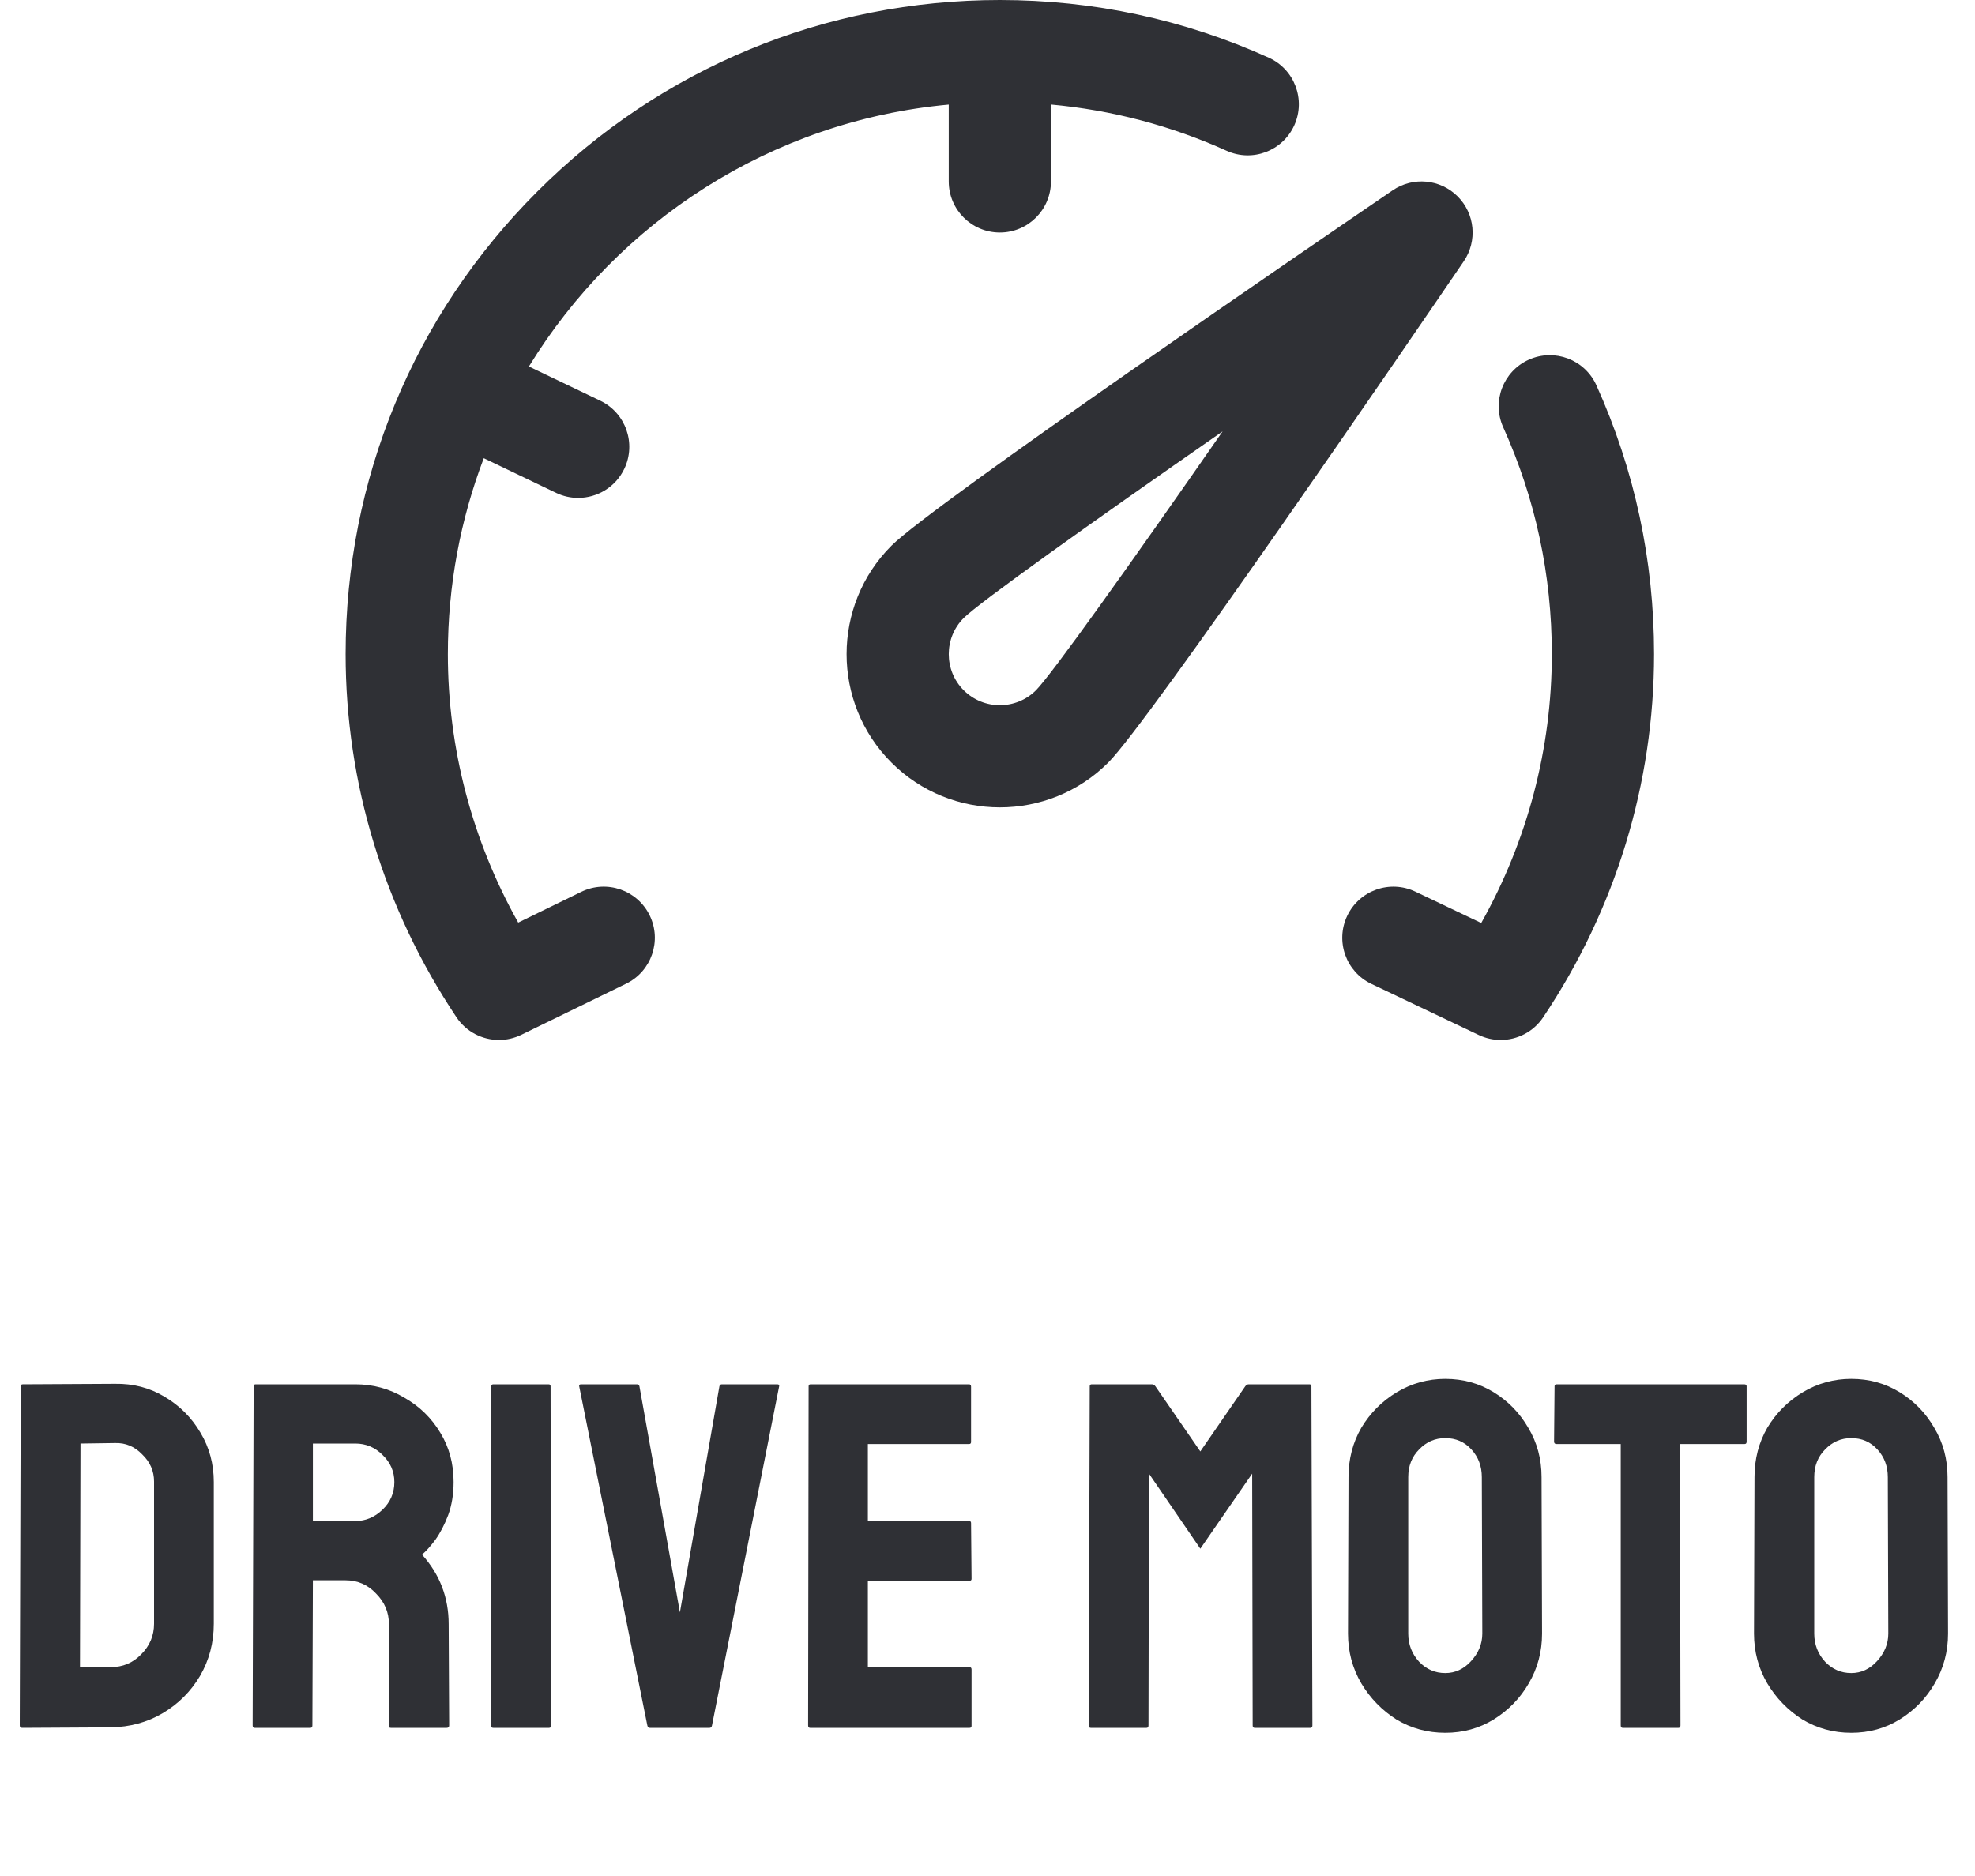
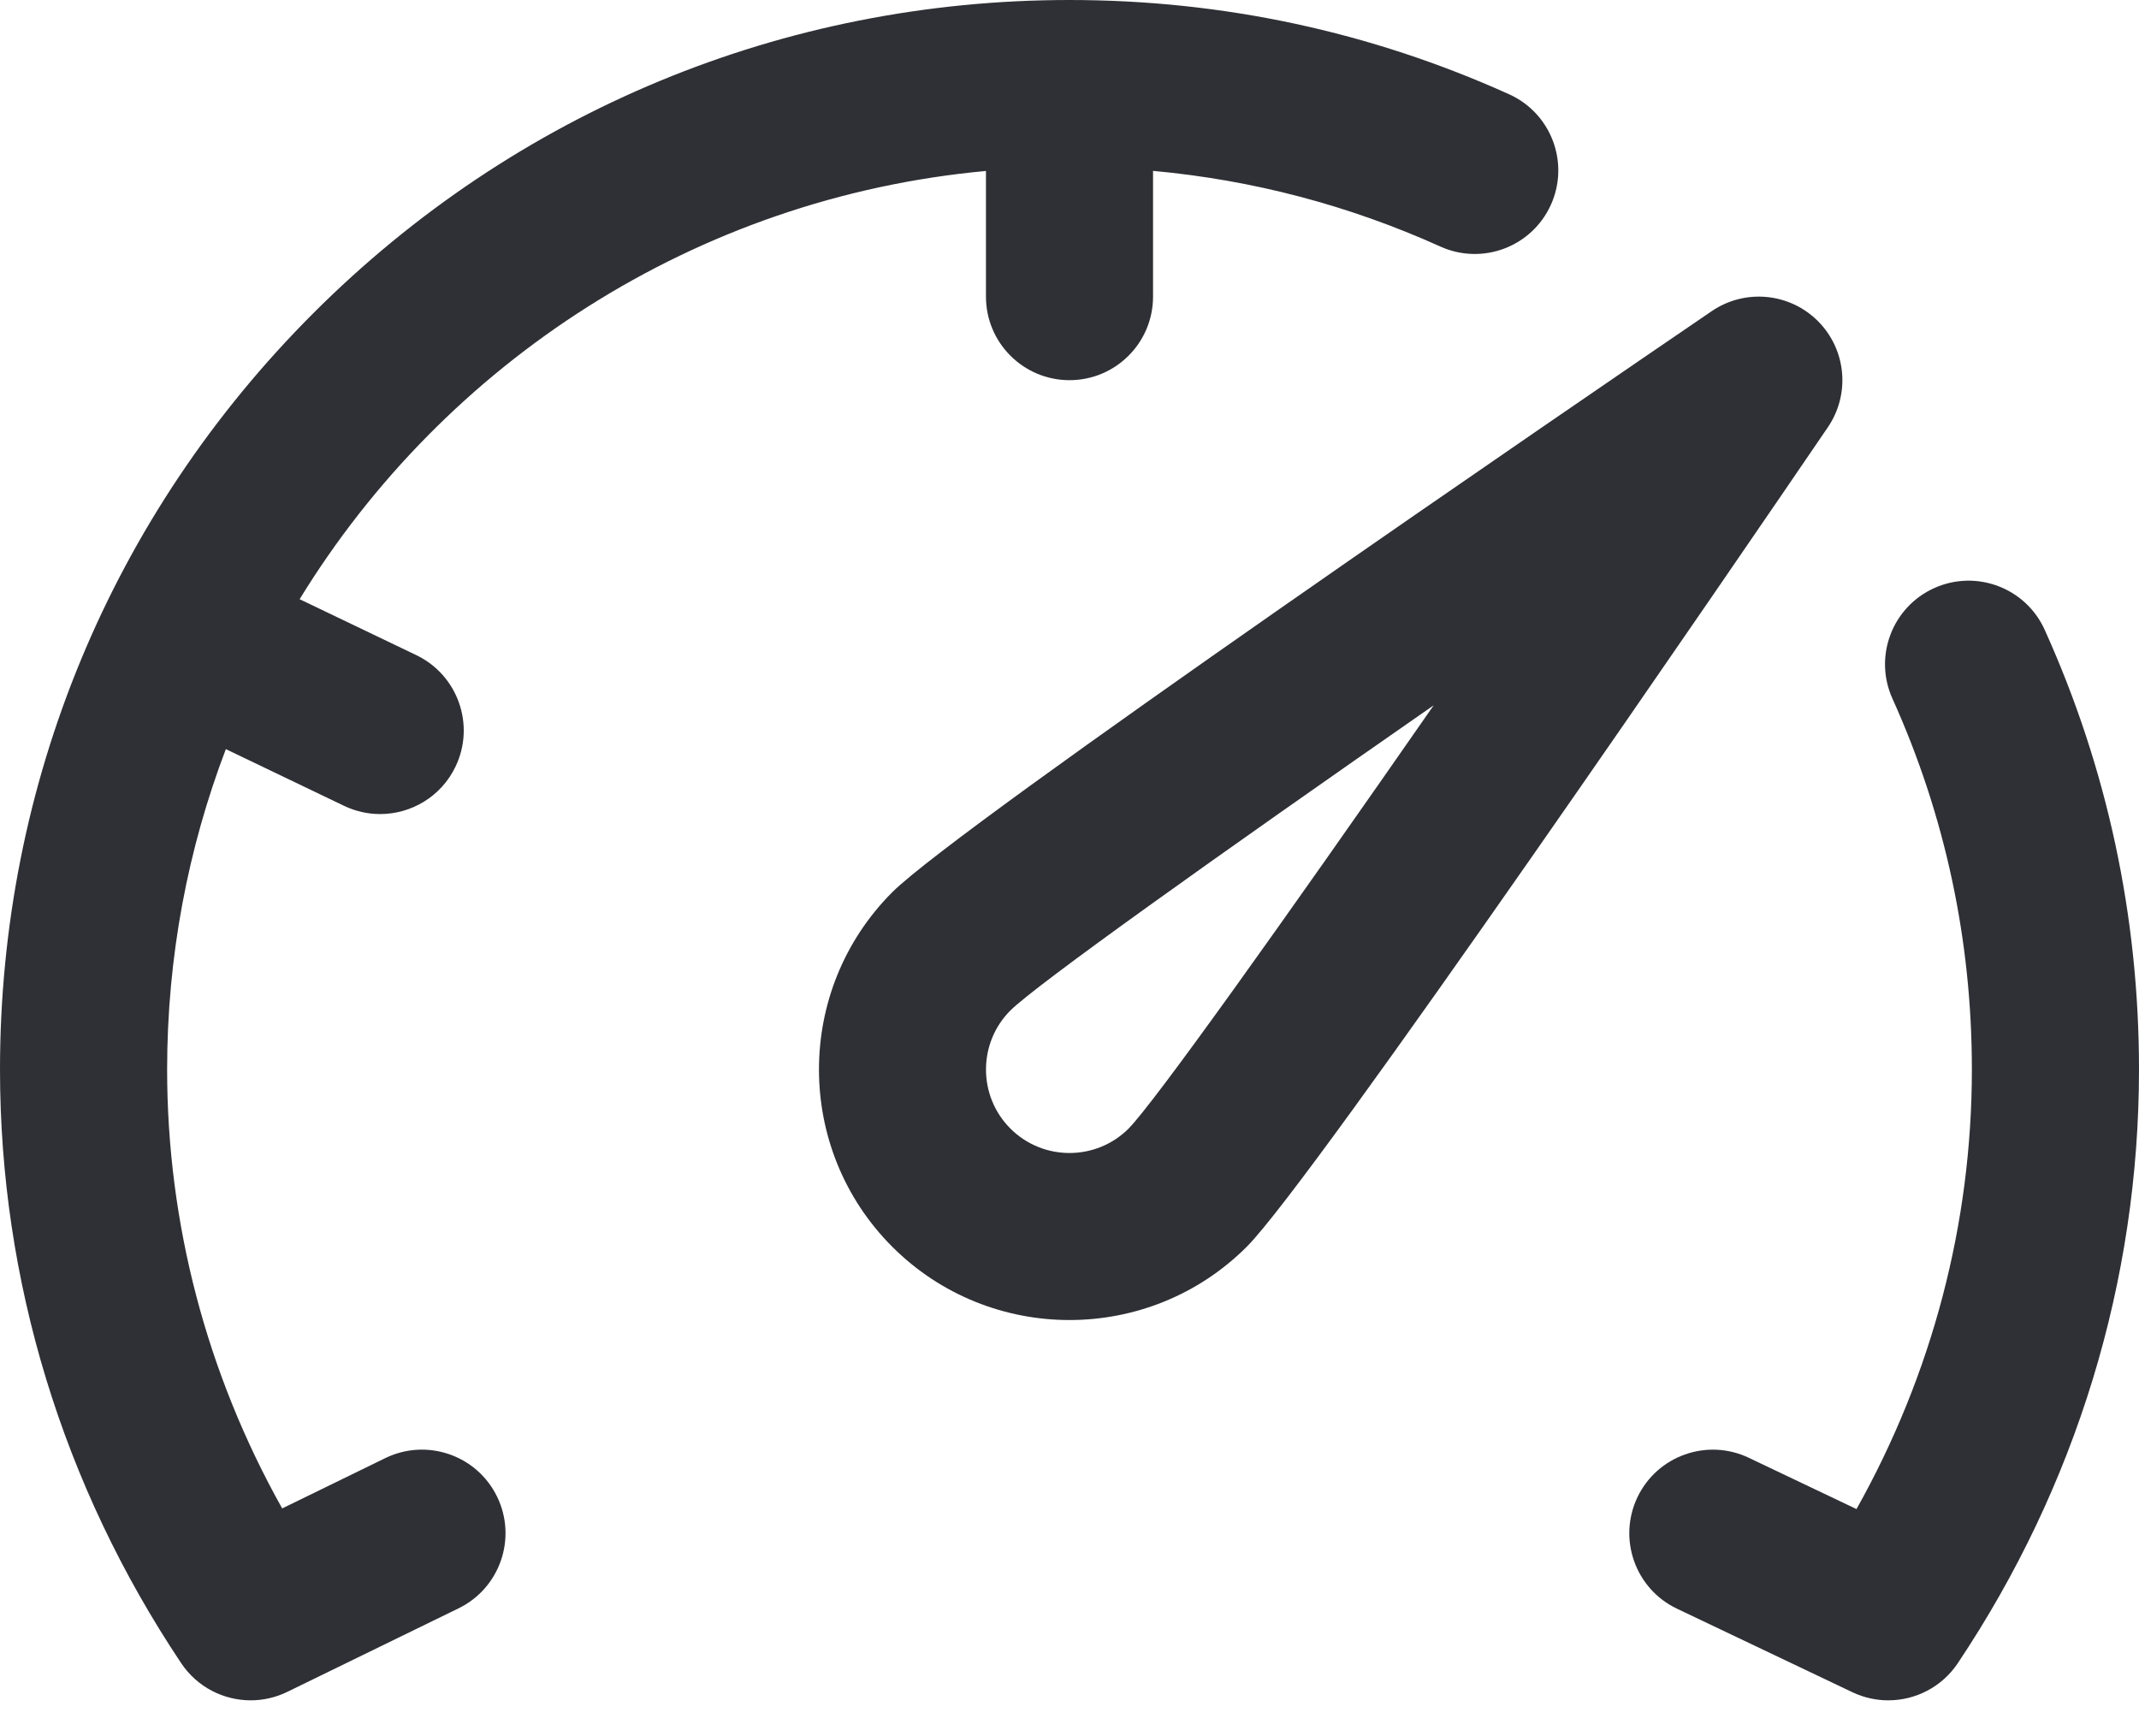
- <svg xmlns="http://www.w3.org/2000/svg" width="80" height="76" viewBox="0 0 80 76" fill="none">
-   <path d="M0.9 70C0.833 70 0.8 69.967 0.8 69.9L0.84 56.16C0.84 56.107 0.867 56.08 0.92 56.08L4.66 56.06C5.393 56.047 6.06 56.22 6.66 56.58C7.273 56.94 7.76 57.427 8.12 58.04C8.48 58.64 8.66 59.307 8.66 60.04V65.78C8.66 66.553 8.473 67.26 8.1 67.9C7.727 68.527 7.227 69.027 6.6 69.4C5.973 69.773 5.267 69.967 4.48 69.98L0.9 70ZM3.24 67.54H4.48C4.973 67.54 5.387 67.367 5.72 67.02C6.067 66.673 6.24 66.26 6.24 65.78V60.02C6.24 59.593 6.08 59.227 5.76 58.92C5.453 58.6 5.087 58.447 4.66 58.46L3.26 58.48L3.24 67.54ZM10.314 70C10.26 70 10.234 69.967 10.234 69.9L10.274 56.16C10.274 56.107 10.3 56.08 10.354 56.08H14.394C15.114 56.08 15.774 56.26 16.374 56.62C16.987 56.967 17.474 57.44 17.834 58.04C18.194 58.627 18.374 59.293 18.374 60.04C18.374 60.533 18.3 60.98 18.154 61.38C18.007 61.767 17.834 62.1 17.634 62.38C17.434 62.647 17.254 62.847 17.094 62.98C17.814 63.78 18.174 64.72 18.174 65.8L18.194 69.9C18.194 69.967 18.16 70 18.094 70H15.834C15.78 70 15.754 69.98 15.754 69.94V65.8C15.754 65.32 15.58 64.907 15.234 64.56C14.9 64.2 14.487 64.02 13.994 64.02H12.674L12.654 69.9C12.654 69.967 12.627 70 12.574 70H10.314ZM12.674 61.62H14.394C14.807 61.62 15.174 61.467 15.494 61.16C15.814 60.853 15.974 60.48 15.974 60.04C15.974 59.613 15.814 59.247 15.494 58.94C15.187 58.633 14.82 58.48 14.394 58.48H12.674V61.62ZM19.982 70C19.915 70 19.882 69.967 19.882 69.9L19.902 56.16C19.902 56.107 19.929 56.08 19.982 56.08H22.222C22.275 56.08 22.302 56.107 22.302 56.16L22.322 69.9C22.322 69.967 22.295 70 22.242 70H19.982ZM26.321 70C26.268 70 26.235 69.967 26.221 69.9L23.461 56.16C23.448 56.107 23.475 56.08 23.541 56.08H25.801C25.855 56.08 25.888 56.107 25.901 56.16L27.541 65.32L29.141 56.16C29.155 56.107 29.188 56.08 29.241 56.08H31.481C31.548 56.08 31.575 56.107 31.561 56.16L28.841 69.9C28.828 69.967 28.795 70 28.741 70H26.321ZM32.814 70C32.76 70 32.734 69.967 32.734 69.9L32.754 56.16C32.754 56.107 32.78 56.08 32.834 56.08H39.254C39.307 56.08 39.334 56.113 39.334 56.18V58.42C39.334 58.473 39.307 58.5 39.254 58.5H35.154V61.62H39.254C39.307 61.62 39.334 61.647 39.334 61.7L39.354 63.96C39.354 64.013 39.327 64.04 39.274 64.04H35.154V67.54H39.274C39.327 67.54 39.354 67.573 39.354 67.64V69.92C39.354 69.973 39.327 70 39.274 70H32.814ZM44.181 70C44.127 70 44.101 69.967 44.101 69.9L44.141 56.16C44.141 56.107 44.167 56.08 44.221 56.08H46.661C46.714 56.08 46.761 56.107 46.801 56.16L48.621 58.8L50.441 56.16C50.481 56.107 50.527 56.08 50.581 56.08H53.041C53.094 56.08 53.121 56.107 53.121 56.16L53.161 69.9C53.161 69.967 53.134 70 53.081 70H50.821C50.767 70 50.741 69.967 50.741 69.9L50.721 59.7L48.621 62.74L46.541 59.7L46.521 69.9C46.521 69.967 46.494 70 46.441 70H44.181ZM58.543 70.2C57.823 70.2 57.163 70.02 56.563 69.66C55.976 69.287 55.503 68.8 55.143 68.2C54.783 67.587 54.603 66.913 54.603 66.18L54.623 59.84C54.623 59.107 54.796 58.44 55.143 57.84C55.503 57.24 55.983 56.76 56.583 56.4C57.183 56.04 57.836 55.86 58.543 55.86C59.263 55.86 59.916 56.04 60.503 56.4C61.09 56.76 61.556 57.24 61.903 57.84C62.263 58.44 62.443 59.107 62.443 59.84L62.463 66.18C62.463 66.913 62.283 67.587 61.923 68.2C61.576 68.8 61.103 69.287 60.503 69.66C59.916 70.02 59.263 70.2 58.543 70.2ZM58.543 67.78C58.943 67.78 59.29 67.62 59.583 67.3C59.89 66.967 60.043 66.593 60.043 66.18L60.023 59.84C60.023 59.4 59.883 59.027 59.603 58.72C59.323 58.413 58.97 58.26 58.543 58.26C58.13 58.26 57.776 58.413 57.483 58.72C57.19 59.013 57.043 59.387 57.043 59.84V66.18C57.043 66.62 57.19 67 57.483 67.32C57.776 67.627 58.13 67.78 58.543 67.78ZM65.73 70C65.676 70 65.65 69.967 65.65 69.9V58.5H63.05C62.983 58.5 62.95 58.467 62.95 58.4L62.97 56.16C62.97 56.107 62.996 56.08 63.05 56.08H70.65C70.716 56.08 70.75 56.107 70.75 56.16V58.4C70.75 58.467 70.723 58.5 70.67 58.5H68.05L68.07 69.9C68.07 69.967 68.043 70 67.99 70H65.73ZM74.988 70.2C74.268 70.2 73.608 70.02 73.008 69.66C72.422 69.287 71.948 68.8 71.588 68.2C71.228 67.587 71.048 66.913 71.048 66.18L71.068 59.84C71.068 59.107 71.242 58.44 71.588 57.84C71.948 57.24 72.428 56.76 73.028 56.4C73.628 56.04 74.282 55.86 74.988 55.86C75.708 55.86 76.362 56.04 76.948 56.4C77.535 56.76 78.002 57.24 78.348 57.84C78.708 58.44 78.888 59.107 78.888 59.84L78.908 66.18C78.908 66.913 78.728 67.587 78.368 68.2C78.022 68.8 77.548 69.287 76.948 69.66C76.362 70.02 75.708 70.2 74.988 70.2ZM74.988 67.78C75.388 67.78 75.735 67.62 76.028 67.3C76.335 66.967 76.488 66.593 76.488 66.18L76.468 59.84C76.468 59.4 76.328 59.027 76.048 58.72C75.768 58.413 75.415 58.26 74.988 58.26C74.575 58.26 74.222 58.413 73.928 58.72C73.635 59.013 73.488 59.387 73.488 59.84V66.18C73.488 66.62 73.635 67 73.928 67.32C74.222 67.627 74.575 67.78 74.988 67.78Z" fill="#2F3035" />
-   <path d="M59.044 7.956C58.341 7.253 57.236 7.149 56.414 7.709C53.316 9.821 37.778 20.438 36.108 22.108C33.687 24.53 33.687 28.47 36.108 30.892C37.319 32.103 38.91 32.708 40.5 32.708C42.09 32.708 43.681 32.103 44.892 30.892C46.562 29.222 57.179 13.684 59.291 10.586C59.851 9.764 59.748 8.66 59.044 7.956ZM41.964 27.964C41.157 28.771 39.843 28.771 39.036 27.964C38.229 27.157 38.229 25.844 39.036 25.037C39.685 24.395 44.096 21.249 49.524 17.476C45.751 22.904 42.605 27.315 41.964 27.964Z" fill="#2F3035" />
-   <path d="M23.547 36.129L20.991 37.376C19.121 34.039 18.141 30.313 18.141 26.5C18.141 23.706 18.656 21.03 19.596 18.562L22.525 19.967C22.813 20.105 23.118 20.171 23.419 20.171C24.19 20.171 24.931 19.738 25.287 18.995C25.781 17.965 25.346 16.728 24.315 16.233L21.424 14.847C25.018 8.985 31.236 4.899 38.43 4.236V7.35C38.43 8.493 39.357 9.42 40.5 9.42C41.644 9.42 42.57 8.493 42.57 7.35V4.234C45.037 4.459 47.424 5.087 49.689 6.109C50.731 6.58 51.958 6.116 52.428 5.074C52.898 4.032 52.435 2.806 51.393 2.336C47.96 0.786 44.295 0 40.5 0C33.422 0 26.767 2.756 21.762 7.762C16.756 12.767 14 19.422 14 26.5C14 31.731 15.553 36.818 18.49 41.211C18.885 41.803 19.54 42.131 20.212 42.131C20.518 42.131 20.828 42.063 21.119 41.921L25.363 39.851C26.39 39.35 26.817 38.11 26.316 37.083C25.814 36.055 24.575 35.628 23.547 36.129Z" fill="#2F3035" />
-   <path d="M64.664 15.607C64.194 14.565 62.968 14.101 61.925 14.572C60.883 15.043 60.42 16.269 60.891 17.311C62.197 20.205 62.859 23.297 62.859 26.5C62.859 30.319 61.875 34.05 60 37.392L57.331 36.121C56.299 35.63 55.064 36.068 54.572 37.1C54.081 38.133 54.519 39.368 55.551 39.86L59.899 41.93C60.185 42.066 60.488 42.131 60.788 42.131C61.461 42.131 62.115 41.802 62.51 41.211C65.448 36.818 67 31.731 67 26.5C67 22.705 66.214 19.04 64.664 15.607Z" fill="#2F3035" />
+ <svg xmlns="http://www.w3.org/2000/svg" width="53" height="43" viewBox="0 0 53 43" fill="none">
+   <path d="M45.044 7.956C44.341 7.253 43.236 7.149 42.414 7.709C39.316 9.821 23.778 20.438 22.108 22.108C19.687 24.53 19.687 28.47 22.108 30.892C23.319 32.103 24.91 32.708 26.5 32.708C28.09 32.708 29.681 32.103 30.892 30.892C32.562 29.222 43.179 13.684 45.291 10.586C45.851 9.764 45.748 8.66 45.044 7.956ZM27.964 27.964C27.157 28.771 25.843 28.771 25.036 27.964C24.229 27.157 24.229 25.844 25.036 25.037C25.685 24.395 30.096 21.249 35.524 17.476C31.751 22.904 28.605 27.315 27.964 27.964Z" fill="#2F3035" />
+   <path d="M9.547 36.129L6.992 37.376C5.121 34.039 4.141 30.313 4.141 26.5C4.141 23.706 4.656 21.03 5.596 18.562L8.525 19.967C8.813 20.105 9.118 20.171 9.419 20.171C10.19 20.171 10.931 19.738 11.287 18.995C11.781 17.965 11.346 16.728 10.315 16.233L7.424 14.847C11.018 8.985 17.236 4.899 24.43 4.236V7.35C24.43 8.493 25.357 9.42 26.5 9.42C27.643 9.42 28.57 8.493 28.57 7.35V4.234C31.037 4.459 33.424 5.087 35.689 6.109C36.731 6.58 37.958 6.116 38.428 5.074C38.898 4.032 38.435 2.806 37.393 2.336C33.96 0.786 30.295 0 26.5 0C19.422 0 12.767 2.756 7.762 7.762C2.757 12.767 0 19.422 0 26.5C0 31.731 1.553 36.818 4.49 41.211C4.885 41.803 5.54 42.131 6.212 42.131C6.518 42.131 6.828 42.063 7.119 41.921L11.363 39.851C12.39 39.35 12.817 38.11 12.316 37.083C11.815 36.055 10.575 35.628 9.547 36.129Z" fill="#2F3035" />
+   <path d="M50.664 15.607C50.194 14.565 48.968 14.101 47.925 14.572C46.883 15.043 46.42 16.269 46.891 17.311C48.197 20.205 48.859 23.297 48.859 26.5C48.859 30.319 47.875 34.05 46 37.392L43.331 36.121C42.299 35.63 41.064 36.068 40.572 37.1C40.081 38.133 40.519 39.368 41.551 39.86L45.899 41.93C46.185 42.066 46.488 42.131 46.788 42.131C47.461 42.131 48.115 41.802 48.51 41.211C51.447 36.818 53 31.731 53 26.5C53 22.705 52.214 19.04 50.664 15.607Z" fill="#2F3035" />
</svg>
